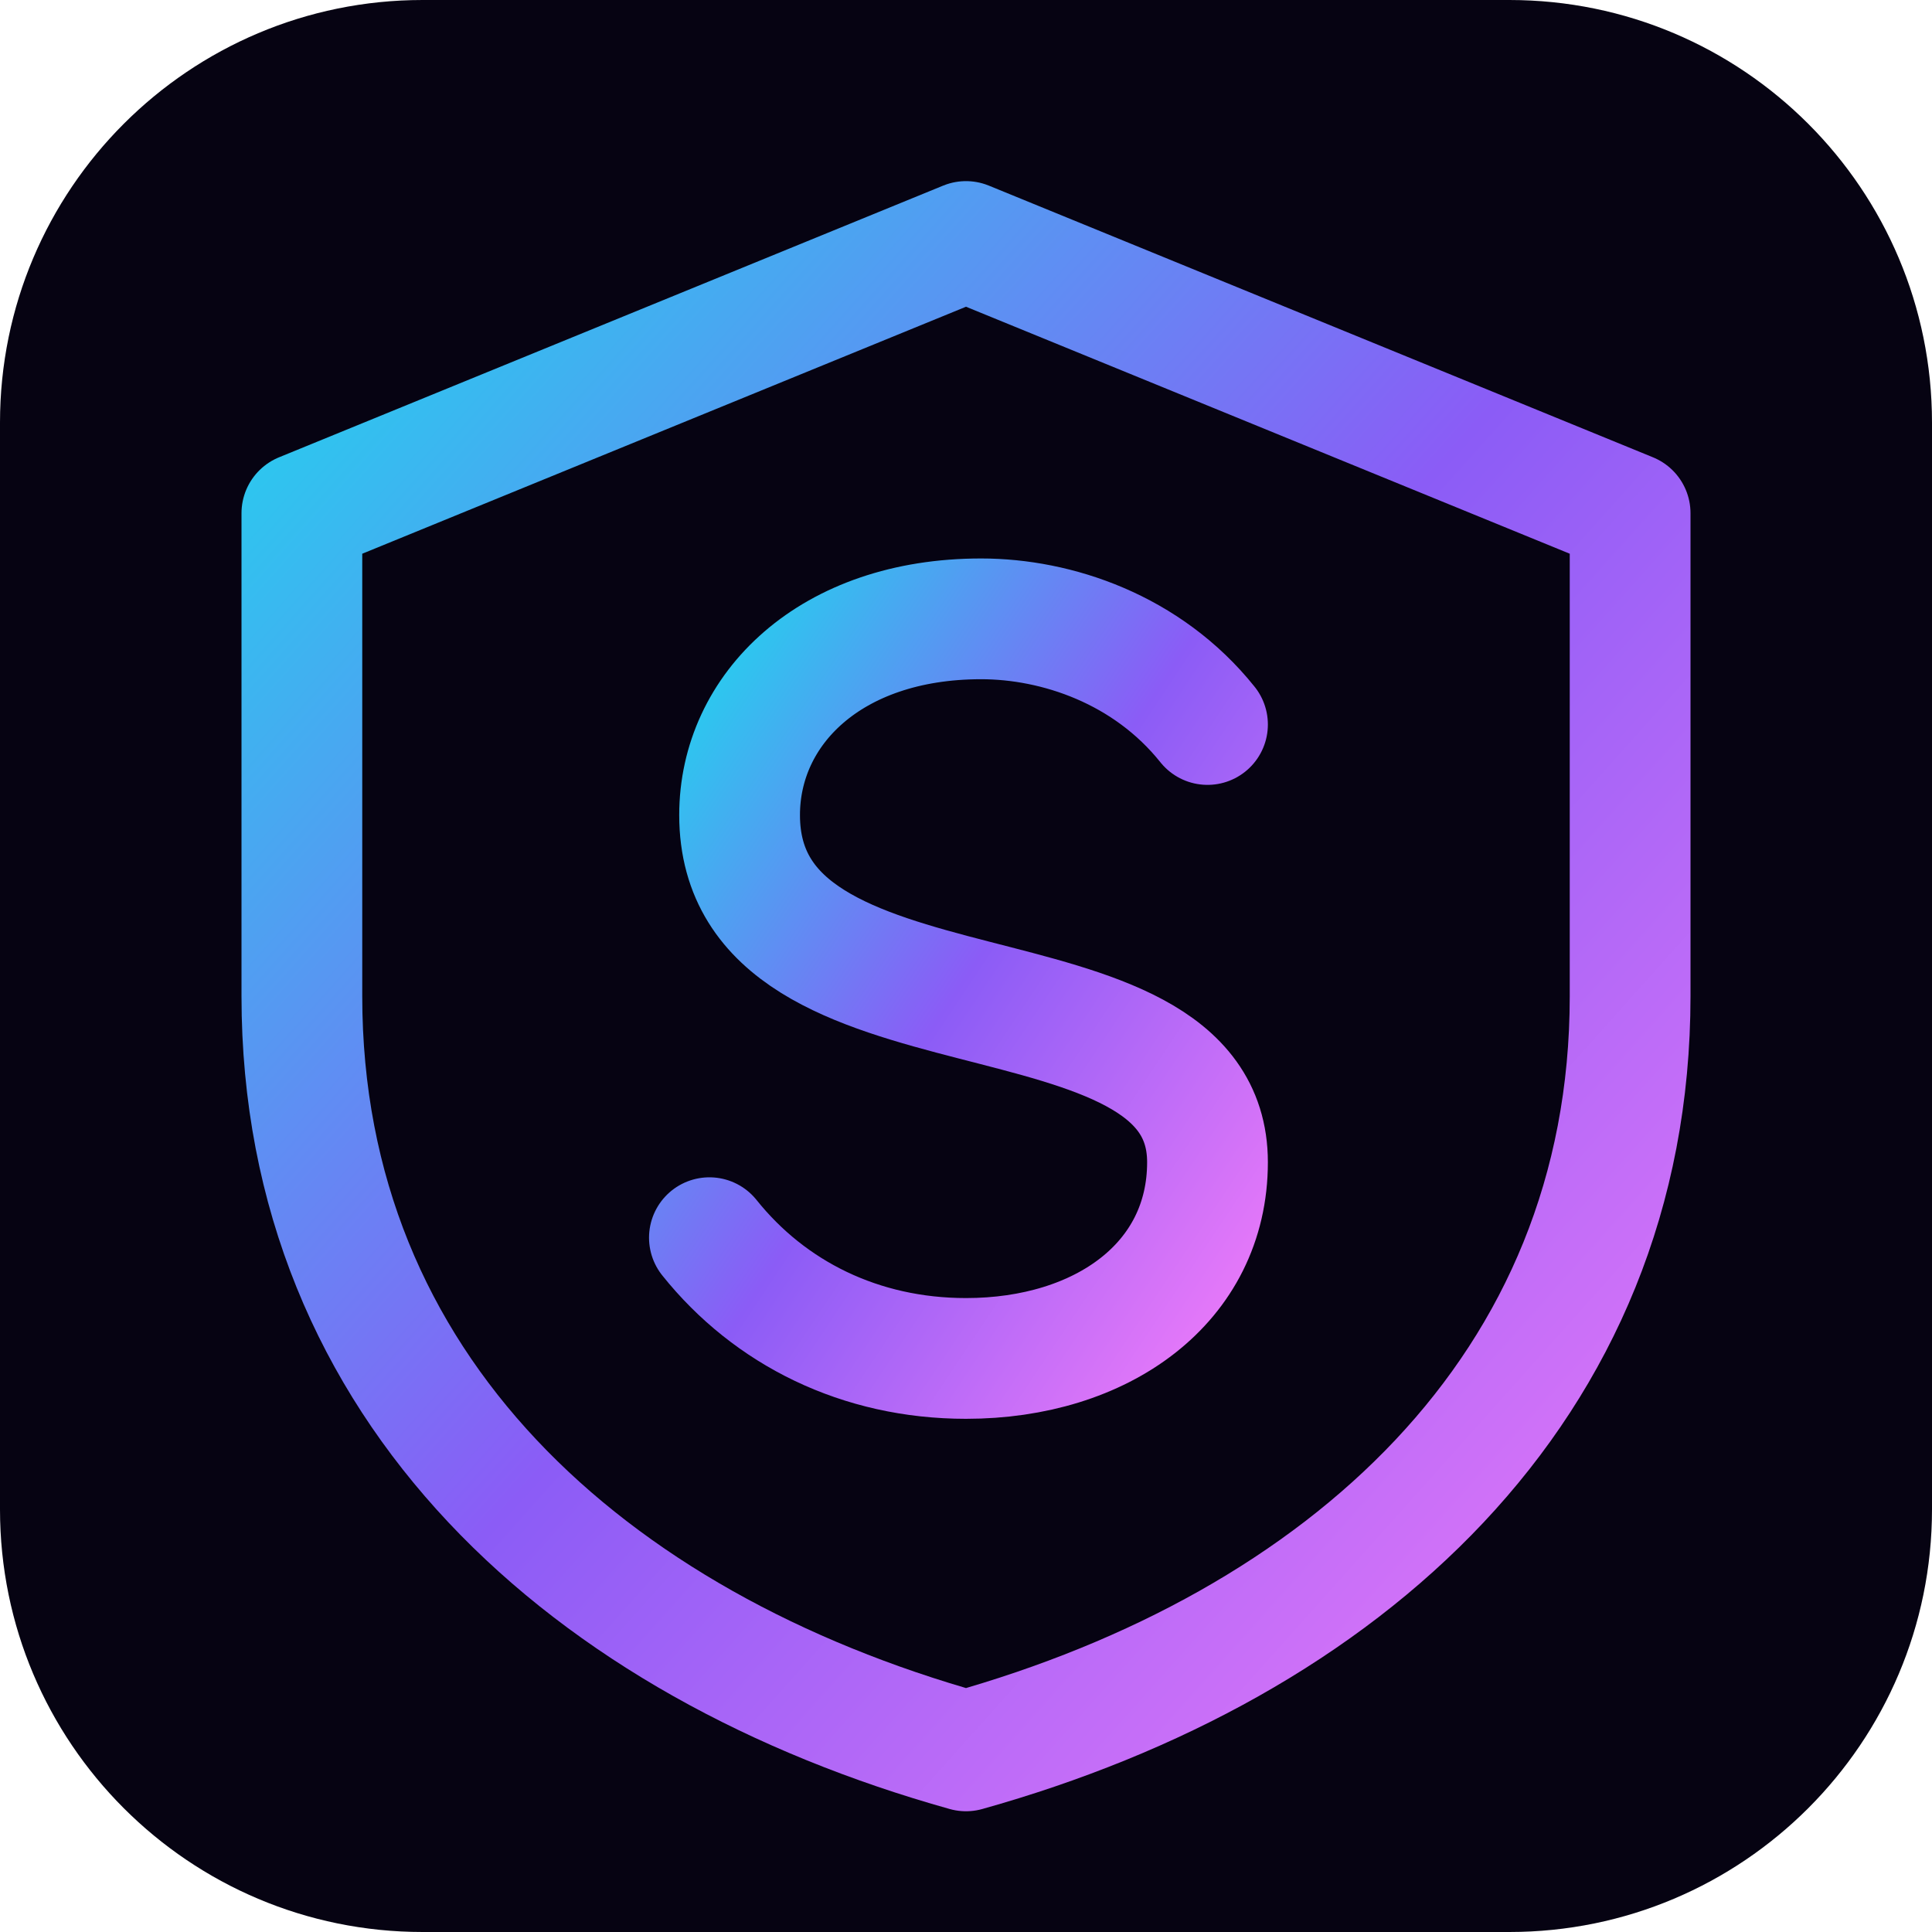
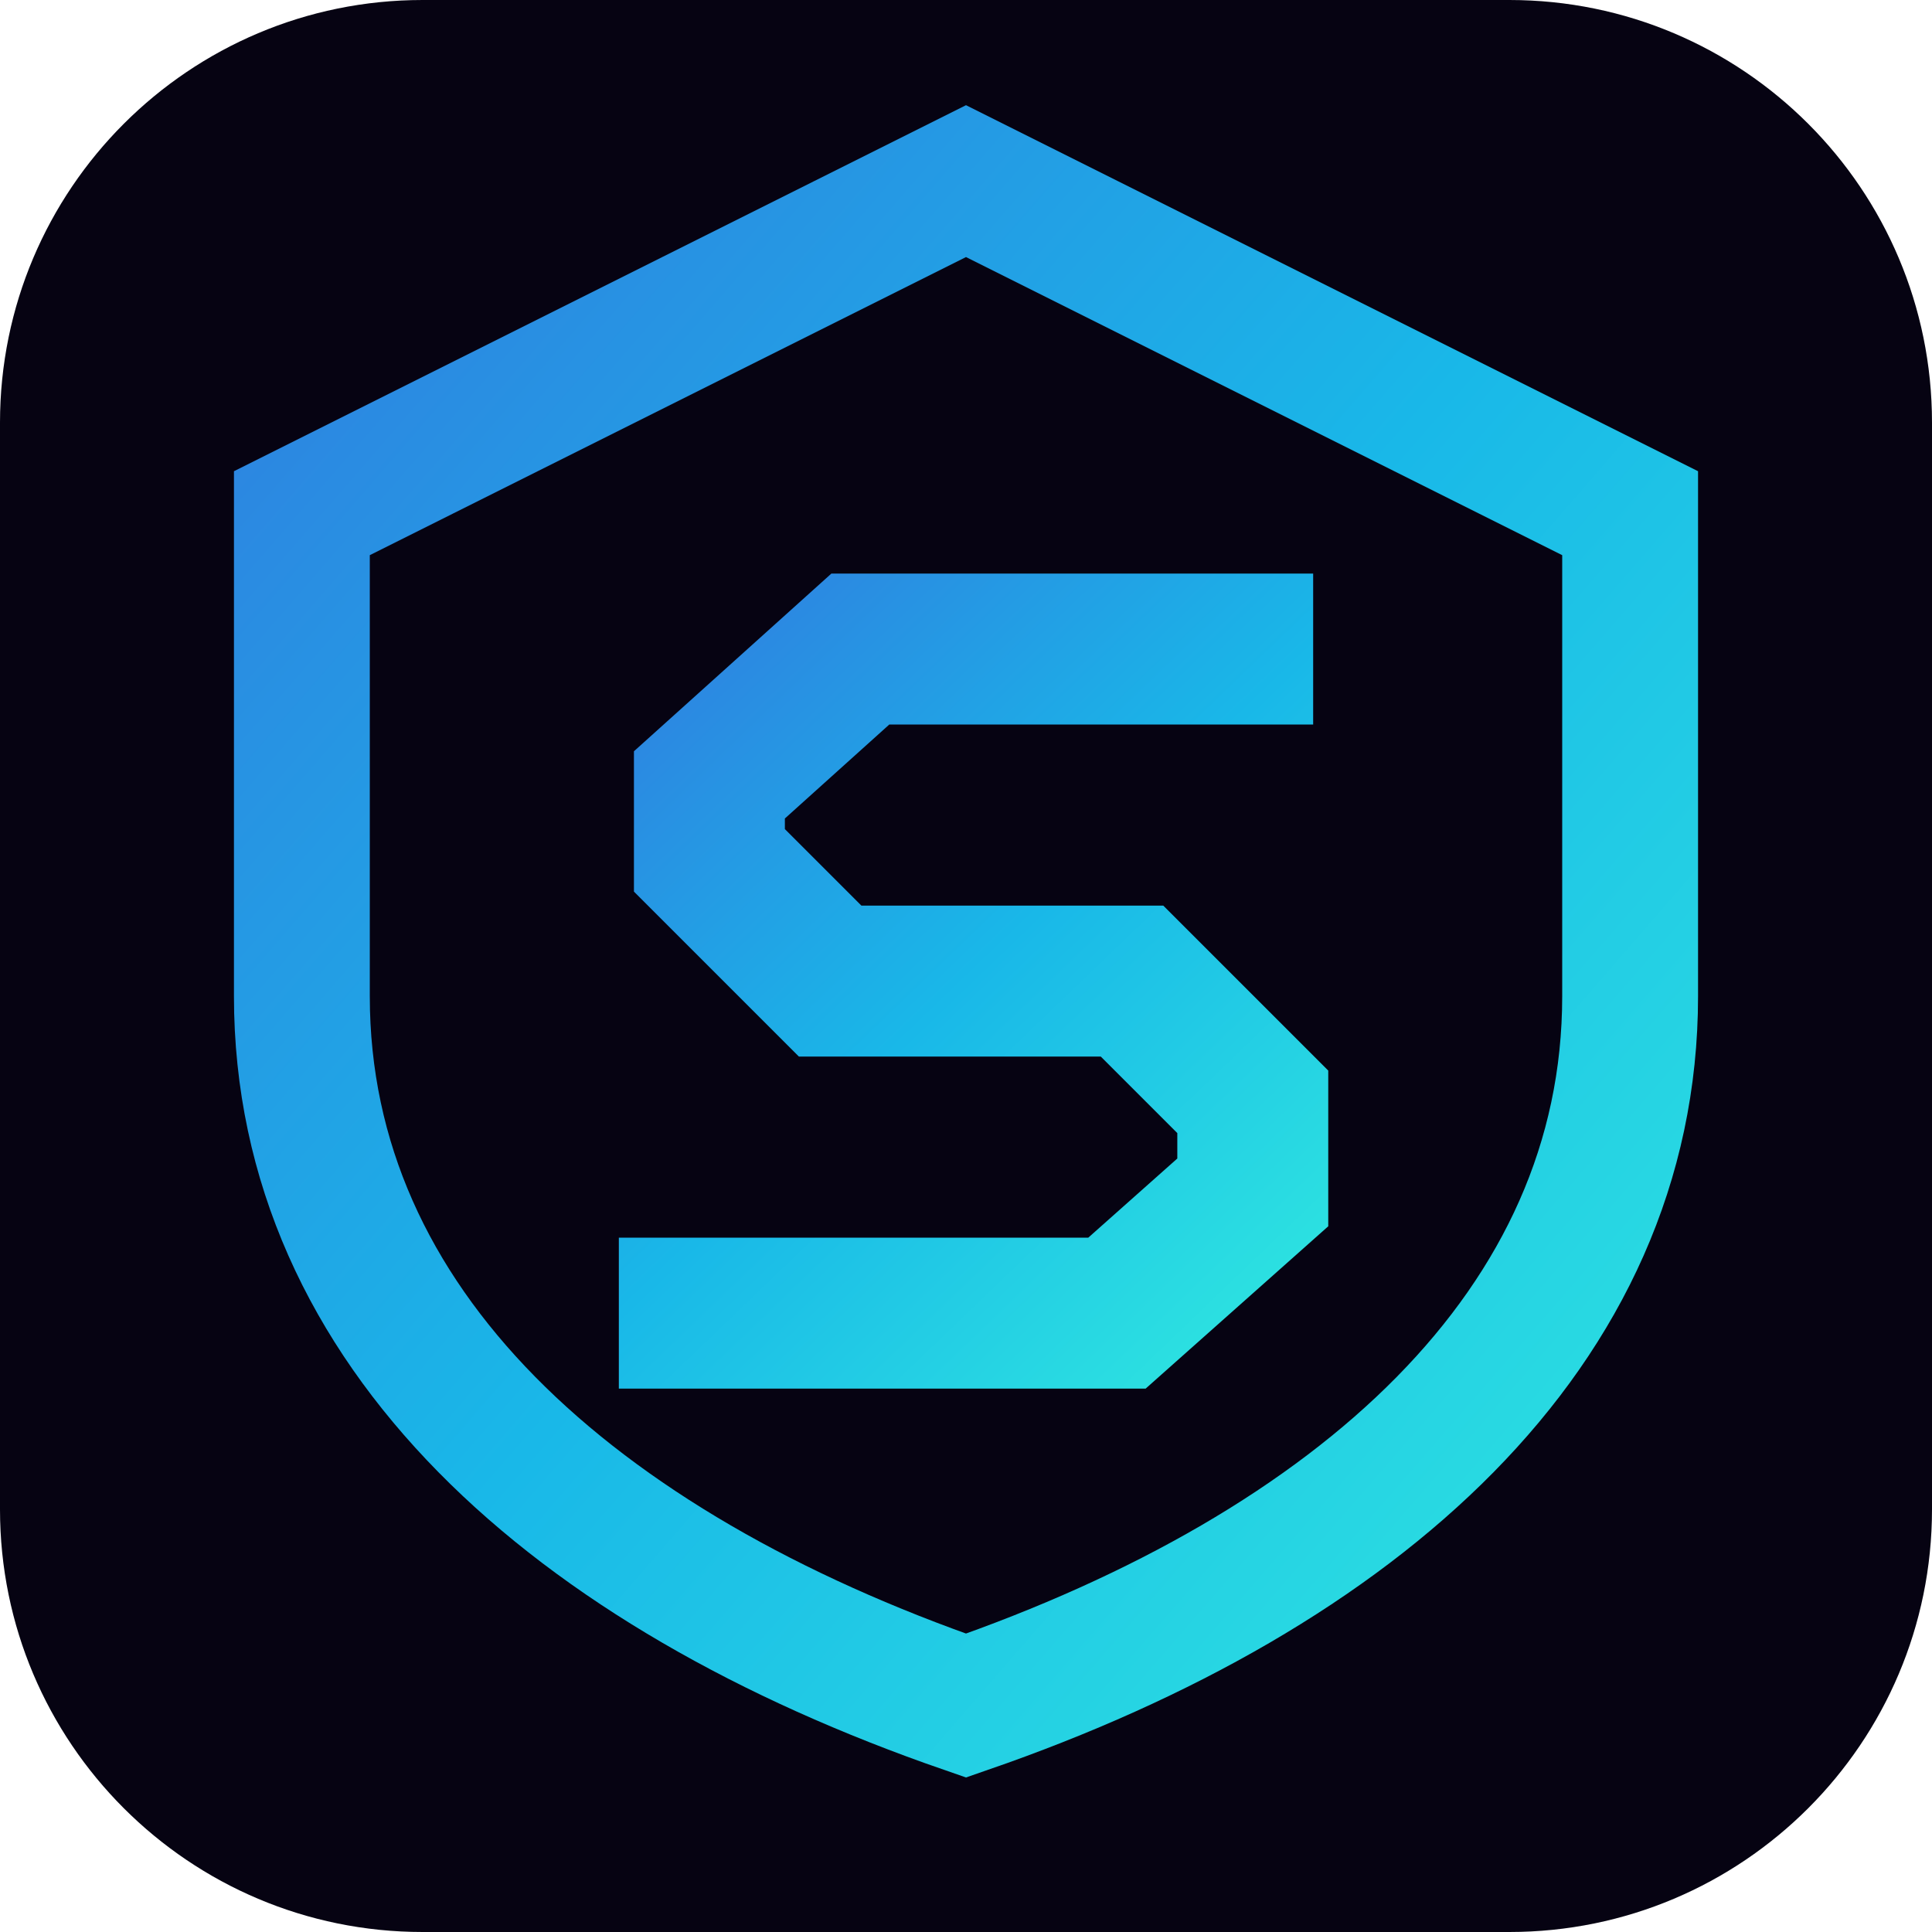
<svg xmlns="http://www.w3.org/2000/svg" viewBox="0 0 64 64">
  <defs>
    <linearGradient id="g" x1="0" y1="0" x2="1" y2="1">
-       <stop offset="0" stop-color="#22d3ee" />
-       <stop offset="0.5" stop-color="#8b5cf6" />
-       <stop offset="1" stop-color="#e879f9" />
+       <stop offset="0" stop-color="#2f7fe0" />
+       <stop offset="0.5" stop-color="#19b8e8" />
+       <stop offset="1" stop-color="#2ee5e0" />
    </linearGradient>
  </defs>
  <rect width="64" height="64" rx="14" fill="#060312" />
-   <path d="M32 8 L54 17 V33 C54 46 44.5 54.5 32 58 C19.5 54.5 10 46 10 33 V17 Z" fill="none" stroke="url(#g)" stroke-width="4" stroke-linejoin="round" />
-   <path d="M40 24 C38 21.5 35 20.5 32.5 20.5 C27.5 20.5 24.5 23.5 24.5 27 C24.5 35 40 31.5 40 38.5 C40 42.5 36.5 45 32 45 C28.5 45 25.5 43.5 23.5 41" fill="none" stroke="url(#g)" stroke-width="4" stroke-linecap="round" />
+   <path d="M32 6 L54 17 V33 C54 44 45 52 32 56.5 C19 52 10 44 10 33 V17 Z" fill="none" stroke="url(#g)" stroke-width="4.5" stroke-linejoin="miter" />
+   <path d="M43.5 21.5 H28.5 L23.5 26 V28.5 L27.5 32.5 H37.5 L41.5 36.5 V39.5 L37 43.5 H20.5" fill="none" stroke="url(#g)" stroke-width="5" stroke-linejoin="miter" />
</svg>
